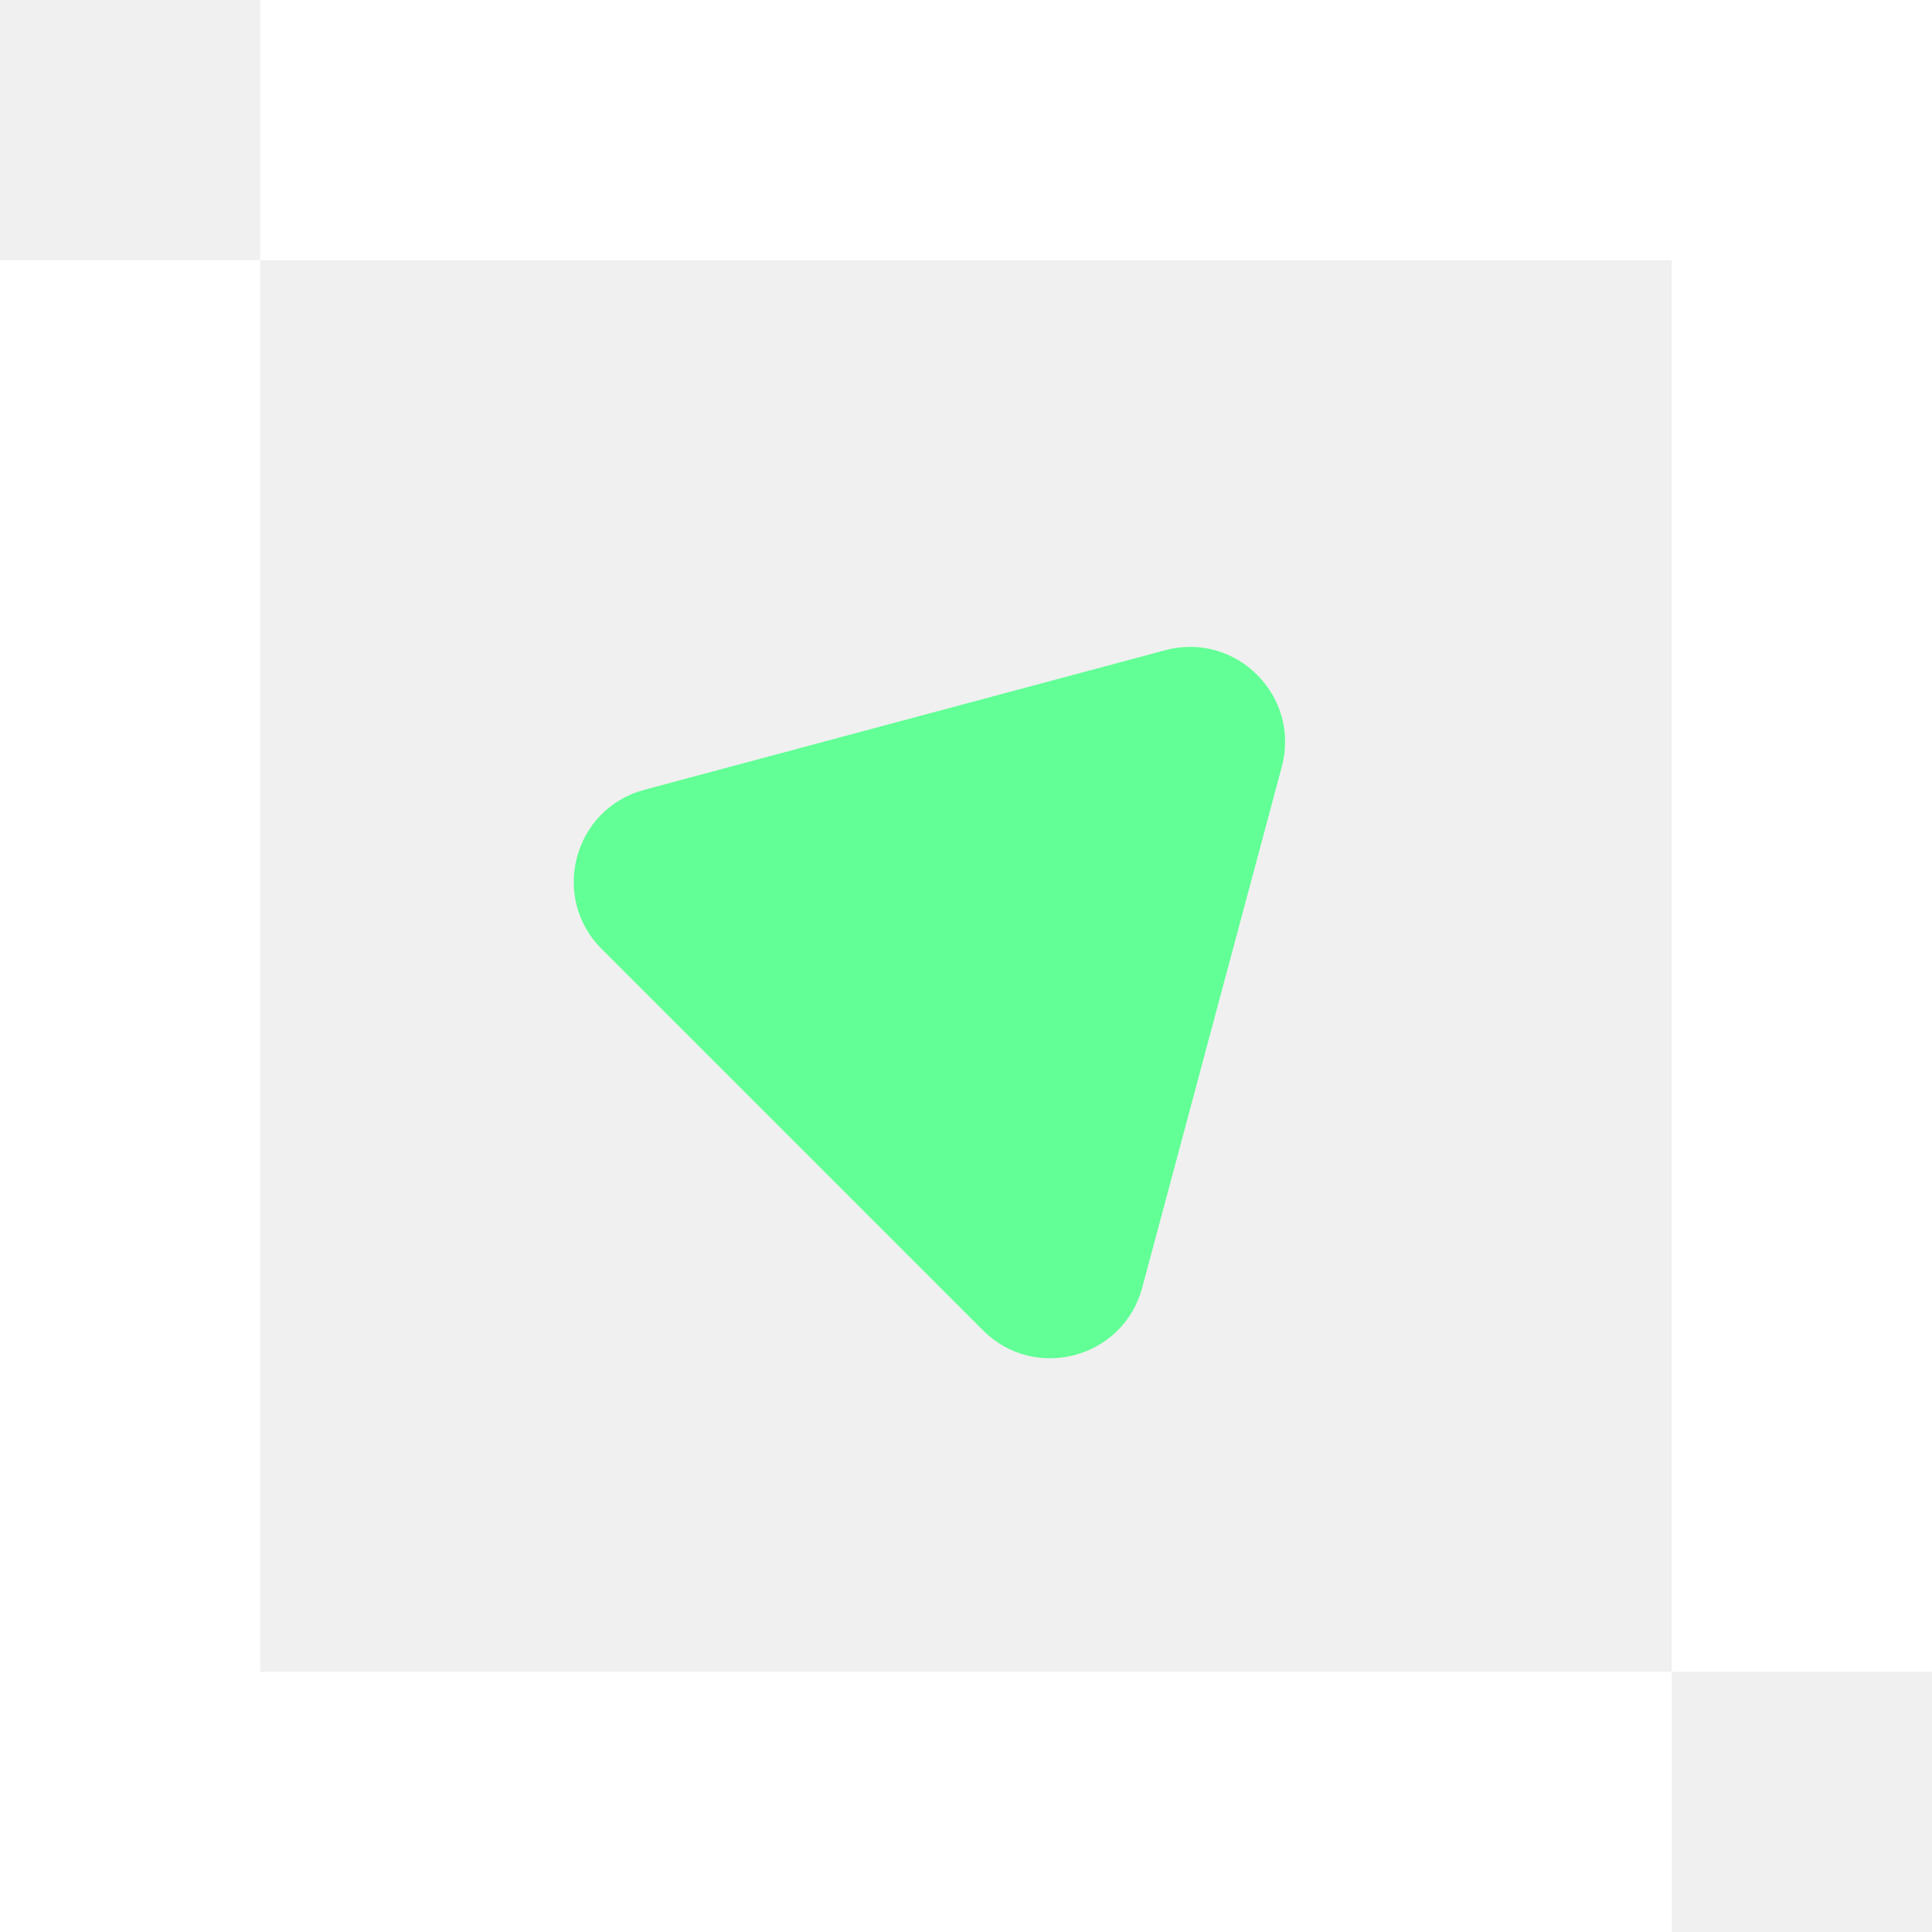
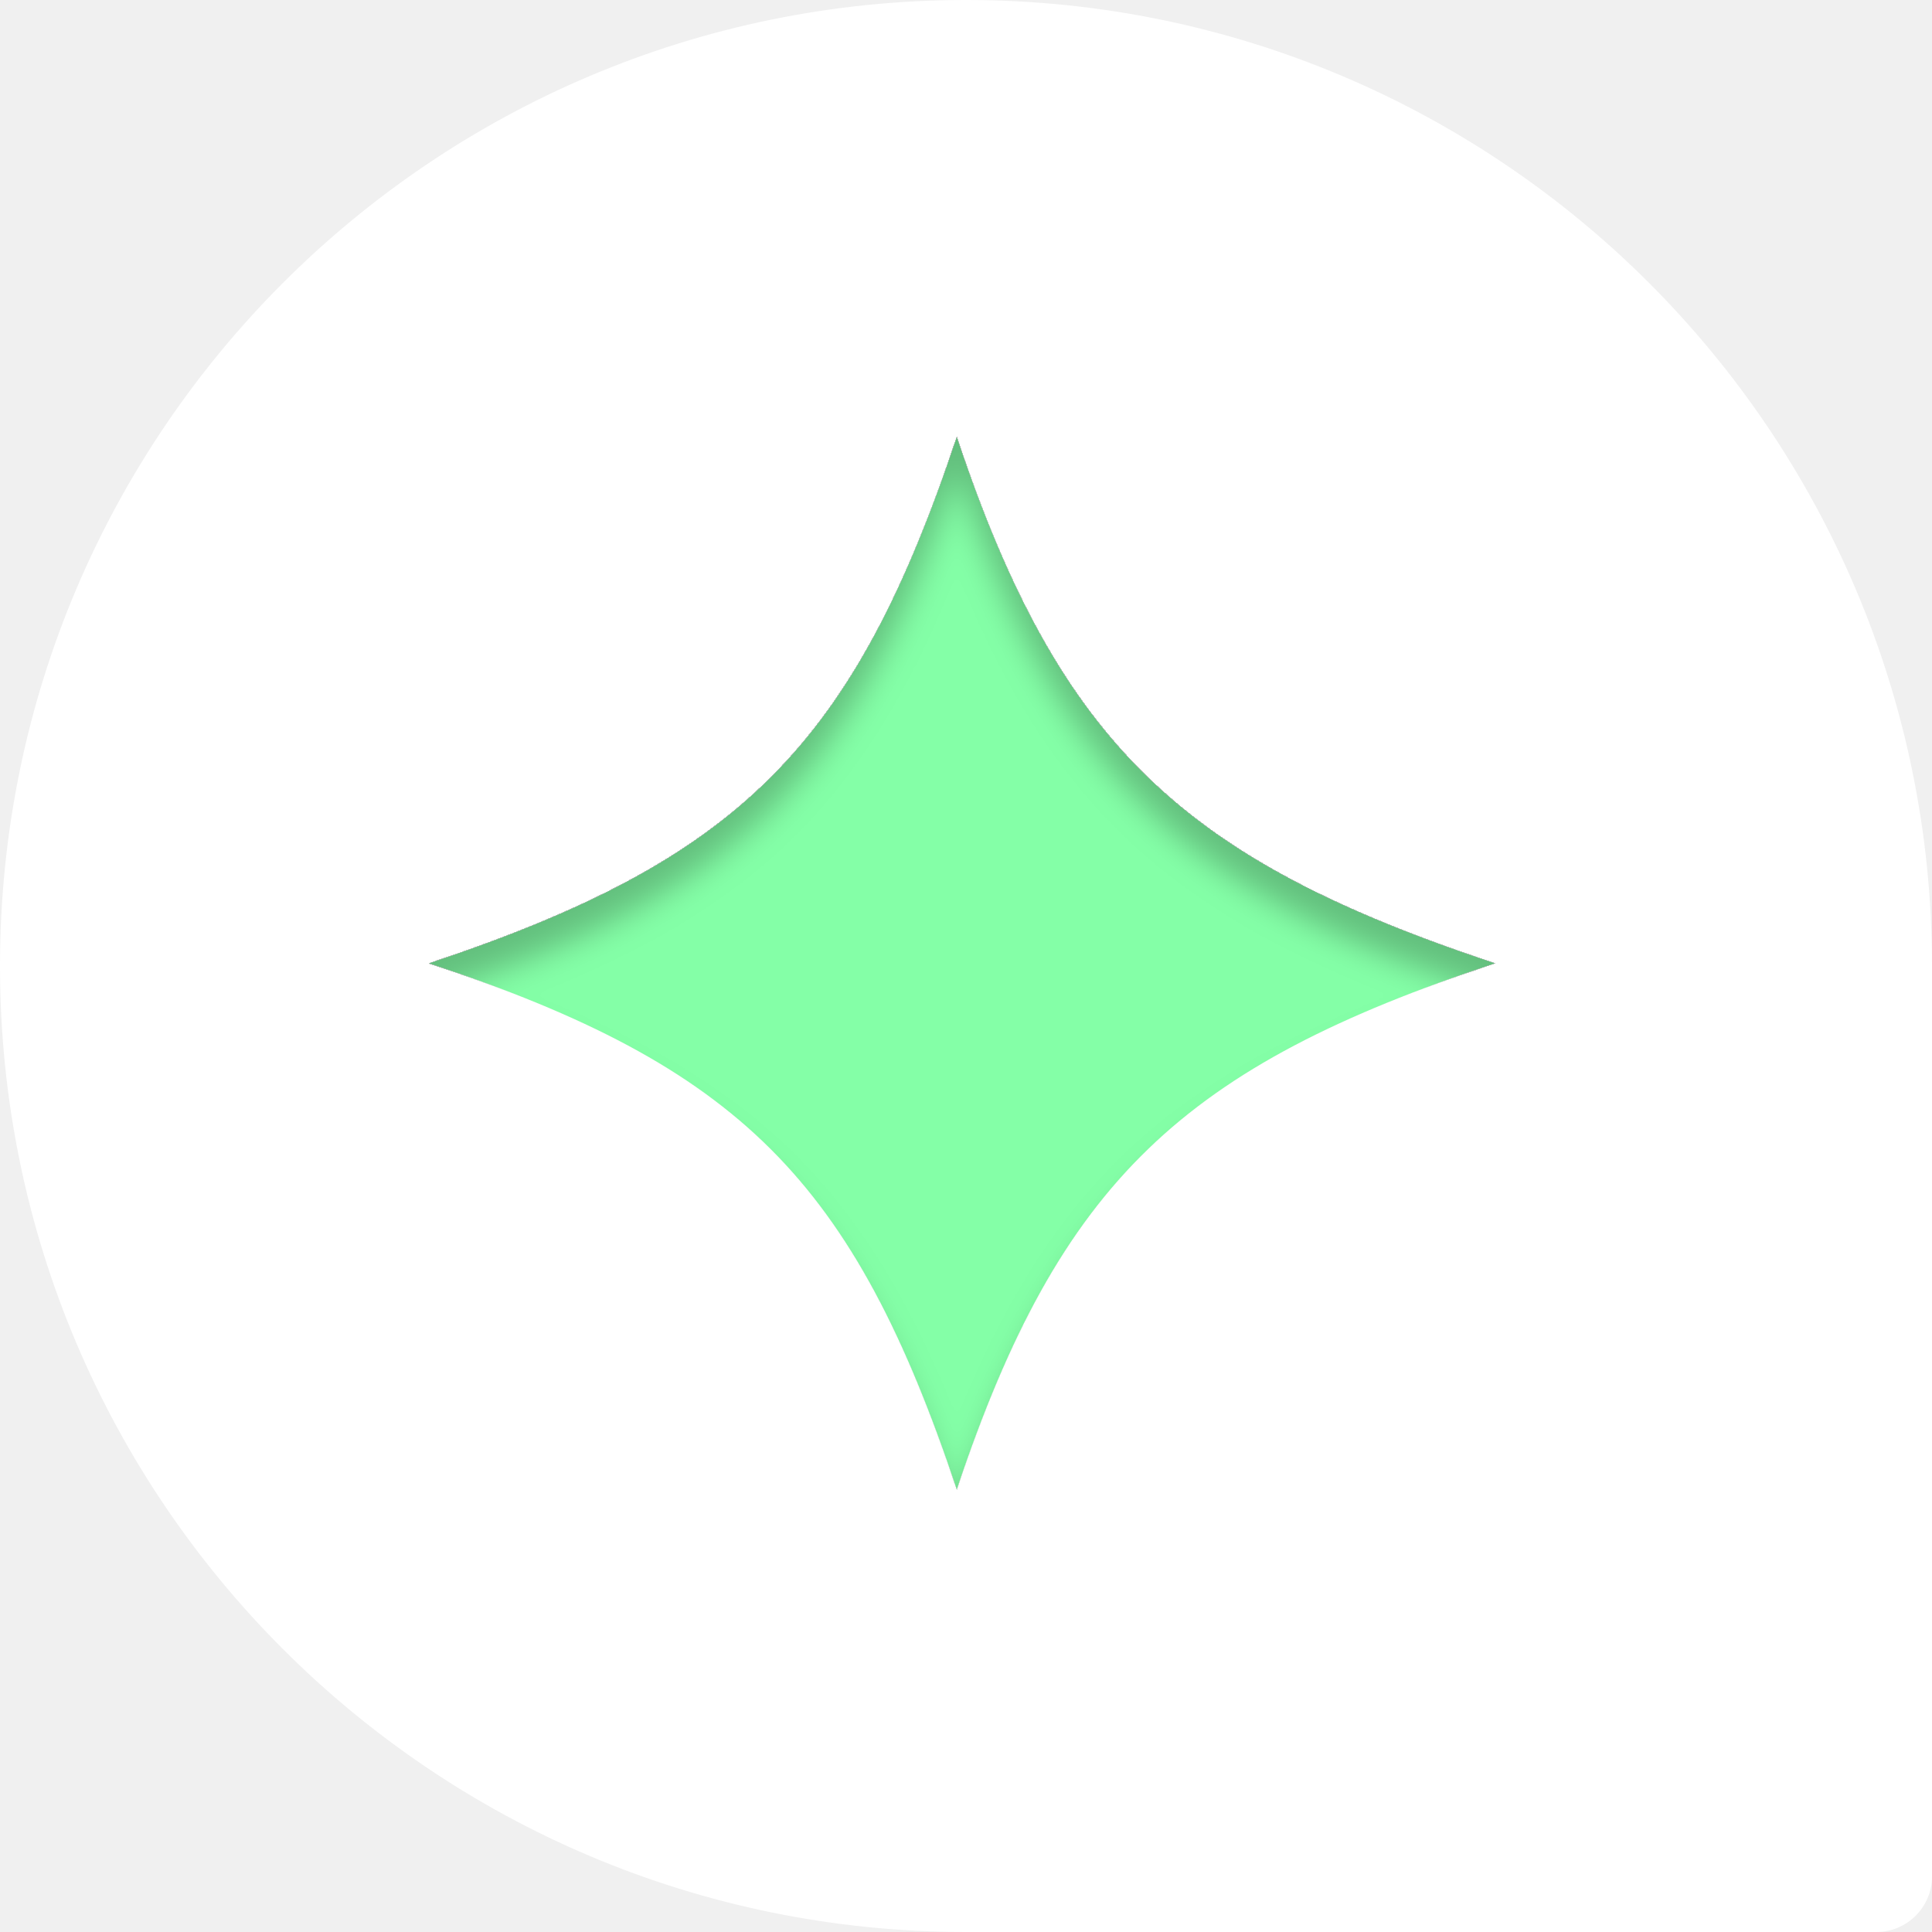
- <svg xmlns="http://www.w3.org/2000/svg" width="203" height="203" viewBox="0 0 203 203" fill="none">
-   <path fill-rule="evenodd" clip-rule="evenodd" d="M2.09473e-06 27.34L0 203L175.66 203L175.66 175.66L203 175.66L203 0L27.34 0L27.34 27.34L2.09473e-06 27.34ZM27.34 27.34L27.34 175.66L175.66 175.66L175.66 27.34L27.34 27.34Z" fill="white" />
-   <path d="M122.433 68.32C129.868 66.327 136.672 73.132 134.68 80.567L120.015 135.299C118.022 142.735 108.728 145.225 103.284 139.782L63.218 99.715C57.775 94.272 60.265 84.978 67.701 82.985L122.433 68.32Z" fill="#62FF96" />
+ <svg xmlns="http://www.w3.org/2000/svg" width="243" height="243" viewBox="0 0 243 243" fill="none">
+   <path d="M0 121.5C0 54.397 54.397 0 121.5 0C188.603 0 243 54.397 243 121.5V236C243 239.866 239.866 243 236 243H121.5C54.397 243 0 188.603 0 121.5Z" fill="white" />
+   <g filter="url(#filter0_i_42_470)">
+     <path d="M188 121.163C148.966 108.19 133.352 93.919 120.341 55C107.33 93.919 93.017 108.19 53.983 121.163C93.017 134.136 107.33 148.406 120.341 187.326C133.352 148.406 148.966 134.136 188 121.163Z" fill="#84FFA7" />
+   </g>
+   <defs>
+     <filter id="filter0_i_42_470" x="53.983" y="55" width="134.017" height="136.326" filterUnits="userSpaceOnUse" color-interpolation-filters="sRGB">
+       <feFlood flood-opacity="0" result="BackgroundImageFix" />
+       <feBlend mode="normal" in="SourceGraphic" in2="BackgroundImageFix" result="shape" />
+       <feColorMatrix in="SourceAlpha" type="matrix" values="0 0 0 0 0 0 0 0 0 0 0 0 0 0 0 0 0 0 127 0" result="hardAlpha" />
+       <feOffset dy="4" />
+       <feGaussianBlur stdDeviation="2" />
+       <feComposite in2="hardAlpha" operator="arithmetic" k2="-1" k3="1" />
+       <feColorMatrix type="matrix" values="0 0 0 0 0 0 0 0 0 0 0 0 0 0 0 0 0 0 0.25 0" />
+       <feBlend mode="normal" in2="shape" result="effect1_innerShadow_42_470" />
+     </filter>
+   </defs>
</svg>
